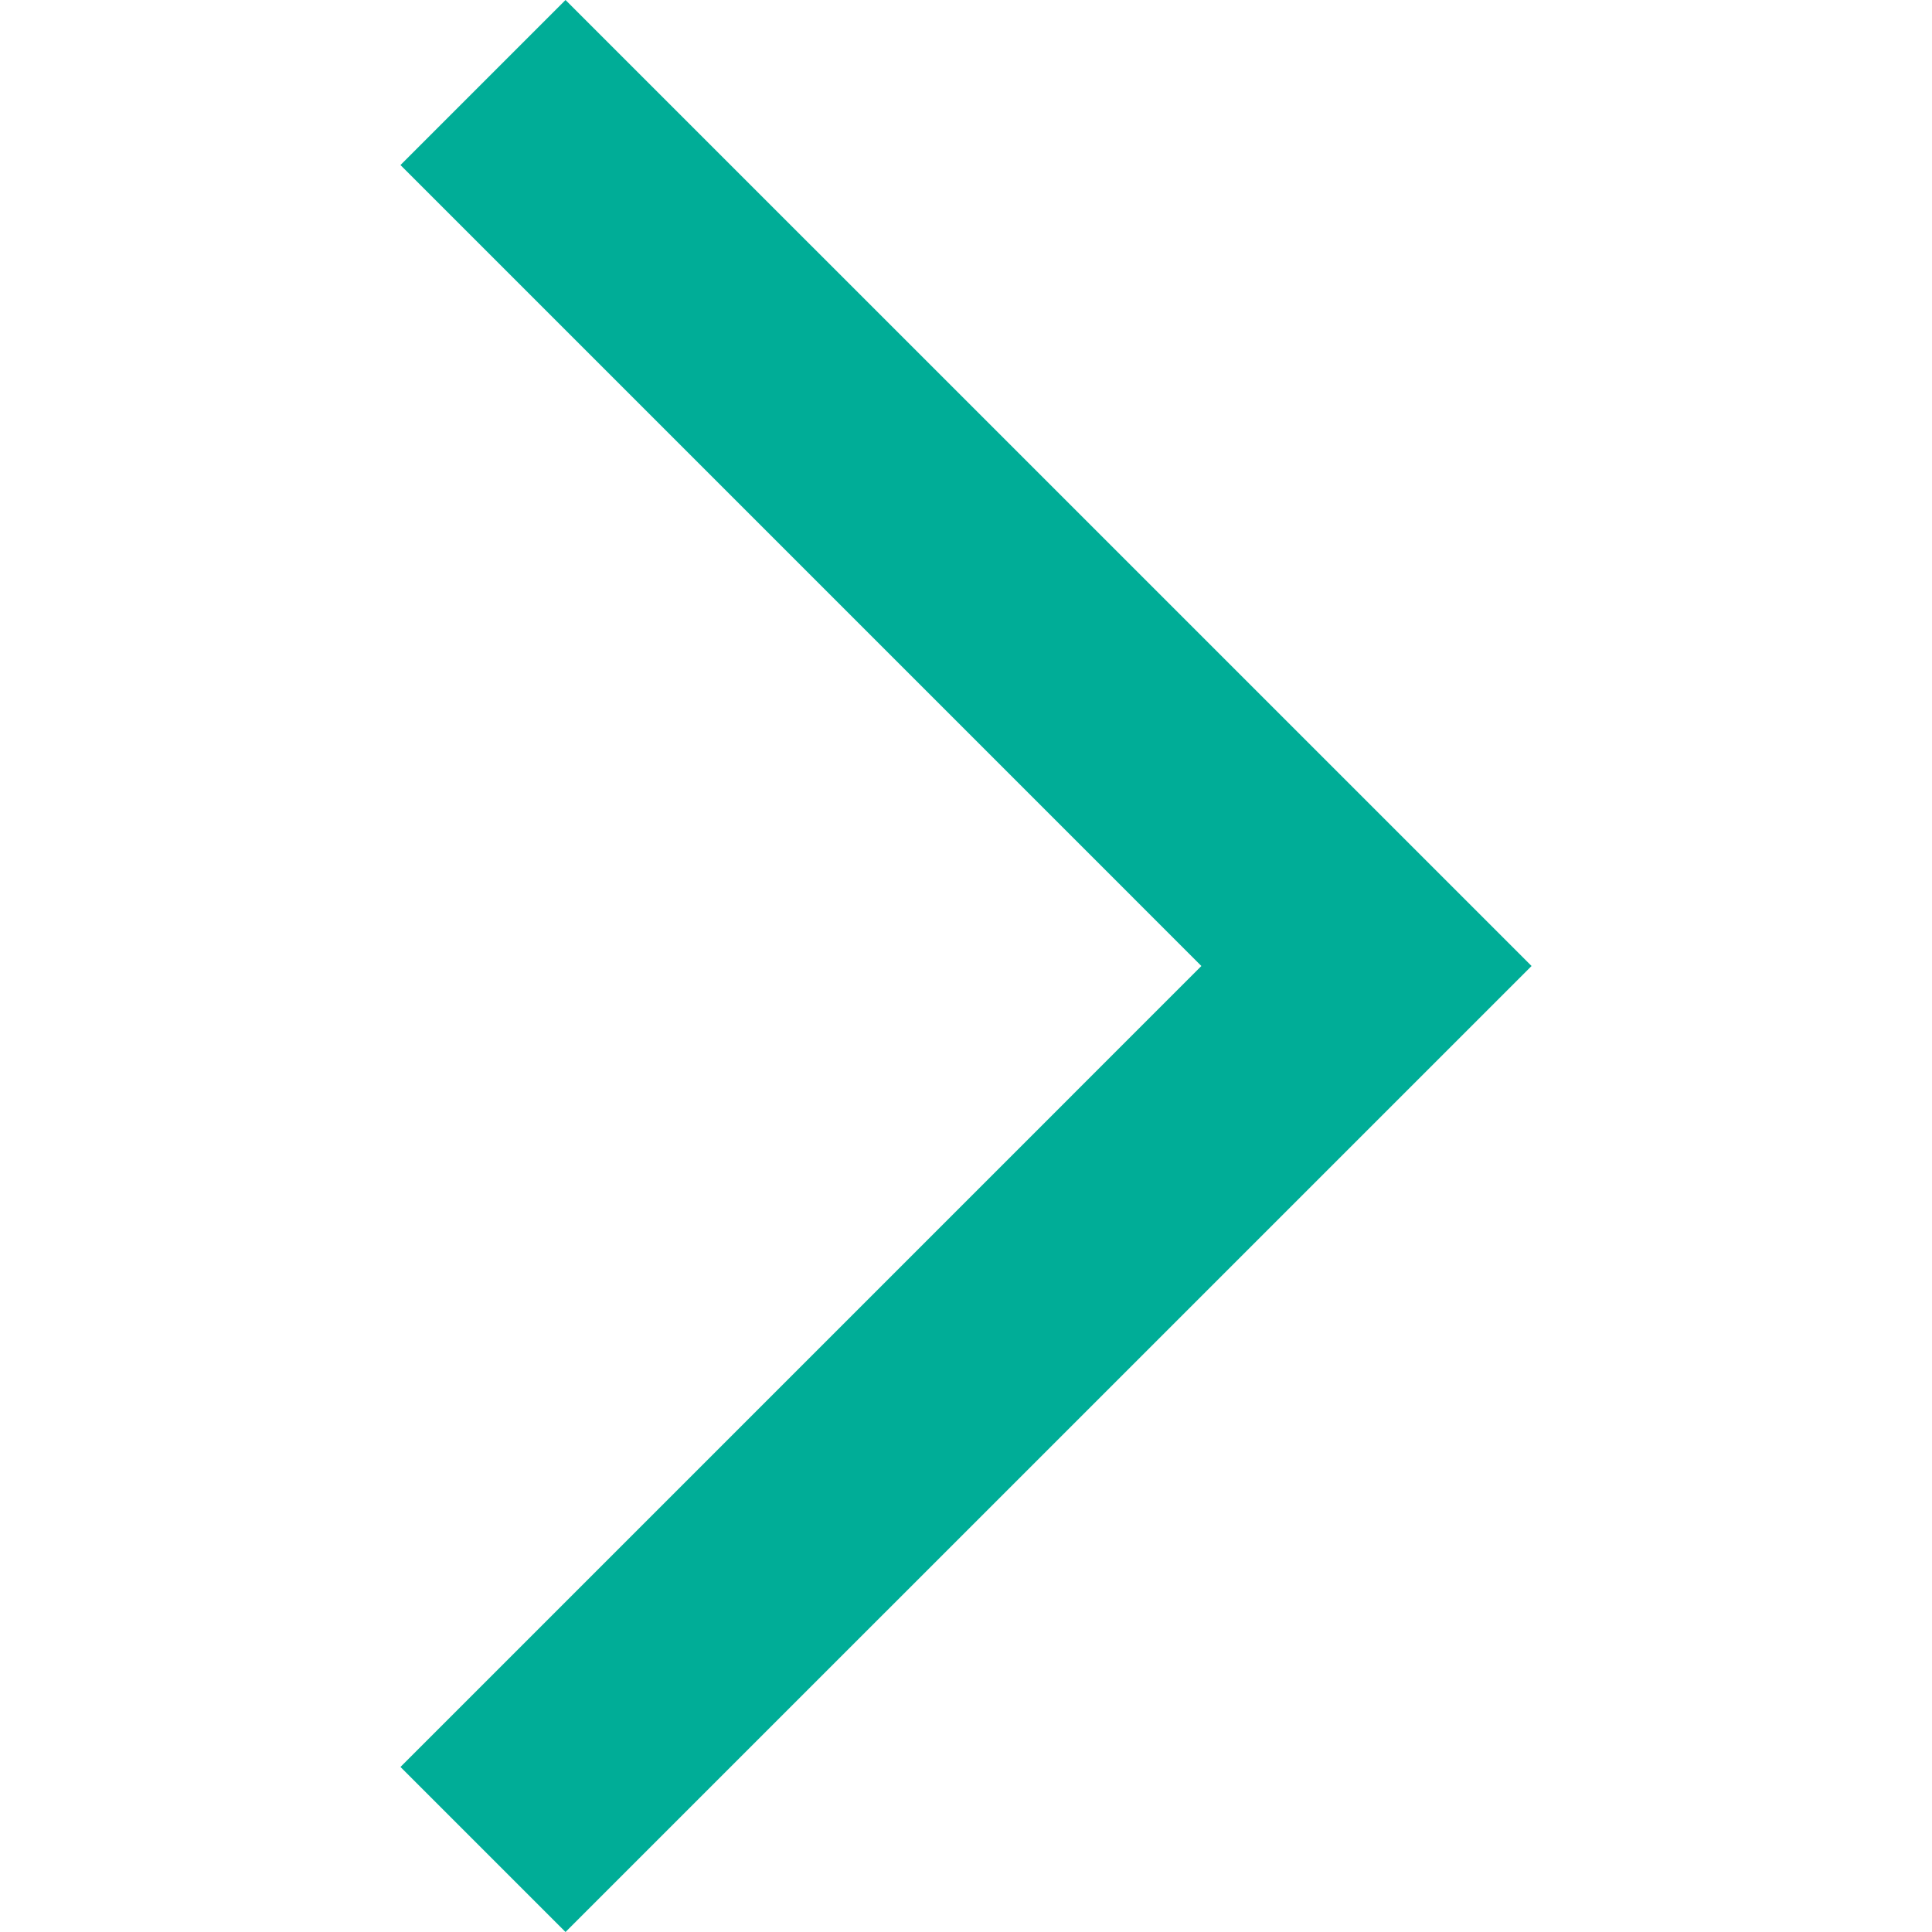
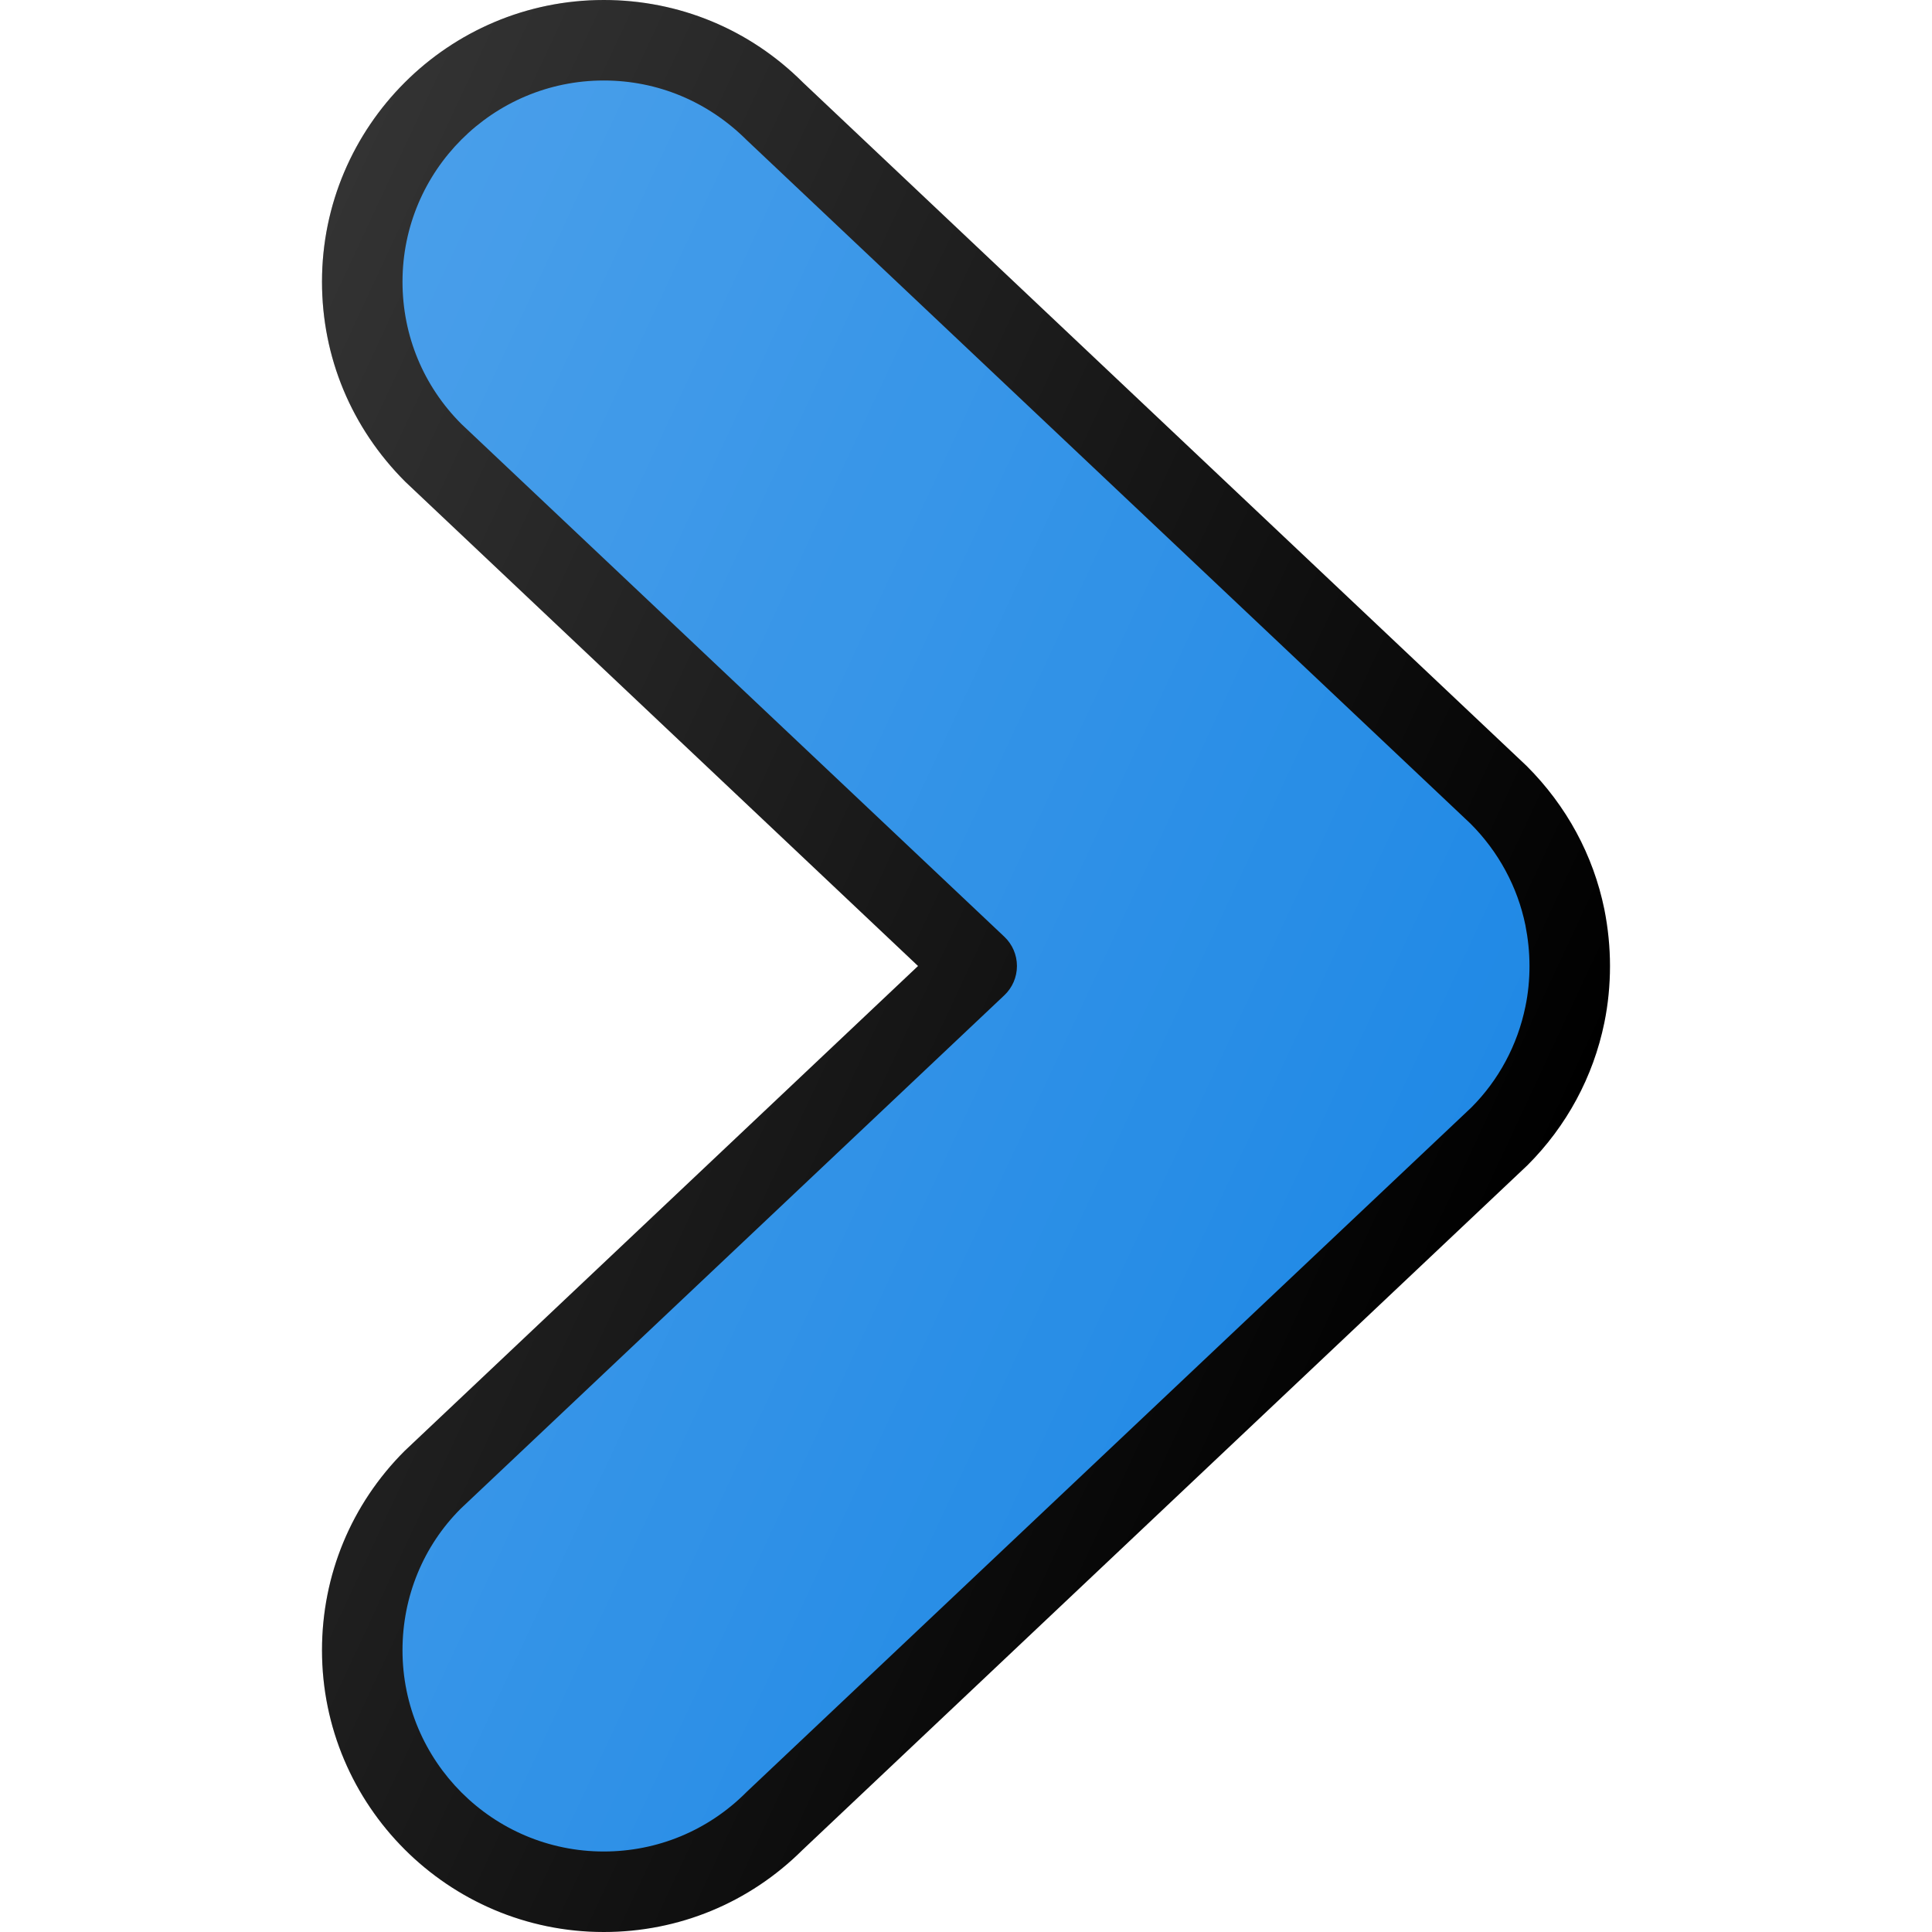
- <svg xmlns="http://www.w3.org/2000/svg" version="1.1" id="Capa_1" x="0px" y="0px" viewBox="0 0 49.656 49.656" style="enable-background:new 0 0 49.656 49.656;" xml:space="preserve">
-   <g>
-     <polygon style="fill:#00AD97;" points="14.535,48.242 11.707,45.414 32.292,24.828 11.707,4.242 14.535,1.414 37.949,24.828  " />
-     <path style="fill:#00AD97;" d="M14.535,49.656l-4.242-4.242l20.585-20.586L10.293,4.242L14.535,0l24.829,24.828L14.535,49.656z    M13.121,45.414l1.414,1.414l22-22l-22-22l-1.414,1.414l20.585,20.586L13.121,45.414z" />
-   </g>
+ <svg xmlns="http://www.w3.org/2000/svg" version="1.1" id="Capa_1" x="0px" y="0px" viewBox="0 0 512 512" style="enable-background:new 0 0 512 512;" xml:space="preserve">
+   <path style="fill:#rgb(0,0,0);" d="M160,512c-41.167,0-74.667-33.5-74.667-74.667c0-19.948,7.771-38.698,21.875-52.802L243.292,256  L107.417,127.677c-14.313-14.302-22.083-33.052-22.083-53.01C85.333,33.5,118.833,0,160,0c19.938,0,38.688,7.76,52.792,21.865  L404.583,202.99c10.604,10.594,17.646,23.656,20.583,37.969c1,5.031,1.5,10.073,1.5,15.042c0,5.094-0.5,10.156-1.5,15.042  c-2.938,14.323-9.979,27.375-20.375,37.76L212.688,490.24C198.583,504.271,179.896,512,160,512z" />
+   <path style="fill:#1E88E5;" d="M160,21.333c-29.417,0-53.333,23.927-53.333,53.333c0,14.26,5.542,27.646,15.625,37.719  L266.167,248.25c2.125,2.01,3.333,4.813,3.333,7.75s-1.208,5.74-3.333,7.75L122.083,399.823c-9.875,9.865-15.417,23.26-15.417,37.51  c0,29.406,23.917,53.333,53.333,53.333c14.229,0,27.625-5.552,37.708-15.625c0.063-0.073,0.146-0.146,0.208-0.208l192-181.333  c7.208-7.208,12.25-16.531,14.333-26.75c0.729-3.469,1.083-7.094,1.083-10.75c0-3.698-0.396-7.313-1.083-10.802  c-2.083-10.167-7.125-19.49-14.542-26.917L197.917,37.156C187.625,26.885,174.229,21.333,160,21.333z" />
+   <linearGradient id="SVGID_1_" gradientUnits="userSpaceOnUse" x1="-45.63" y1="637.483" x2="-28.637" y2="629.558" gradientTransform="matrix(21.3333 0 0 -21.3333 996.3334 13791.667)">
+     <stop offset="0" style="stop-color:#FFFFFF;stop-opacity:0.2" />
+     <stop offset="1" style="stop-color:#FFFFFF;stop-opacity:0" />
+   </linearGradient>
+   <path style="fill:url(#SVGID_1_);" d="M160,512c-41.167,0-74.667-33.5-74.667-74.667c0-19.948,7.771-38.698,21.875-52.802  L243.292,256L107.417,127.677c-14.313-14.302-22.083-33.052-22.083-53.01C85.333,33.5,118.833,0,160,0  c19.938,0,38.688,7.76,52.792,21.865L404.583,202.99c10.604,10.594,17.646,23.656,20.583,37.969c1,5.031,1.5,10.073,1.5,15.042  c0,5.094-0.5,10.156-1.5,15.042c-2.938,14.323-9.979,27.375-20.375,37.76L212.688,490.24C198.583,504.271,179.896,512,160,512z" />
  <g>
</g>
  <g>
</g>
  <g>
</g>
  <g>
</g>
  <g>
</g>
  <g>
</g>
  <g>
</g>
  <g>
</g>
  <g>
</g>
  <g>
</g>
  <g>
</g>
  <g>
</g>
  <g>
</g>
  <g>
</g>
  <g>
</g>
</svg>
